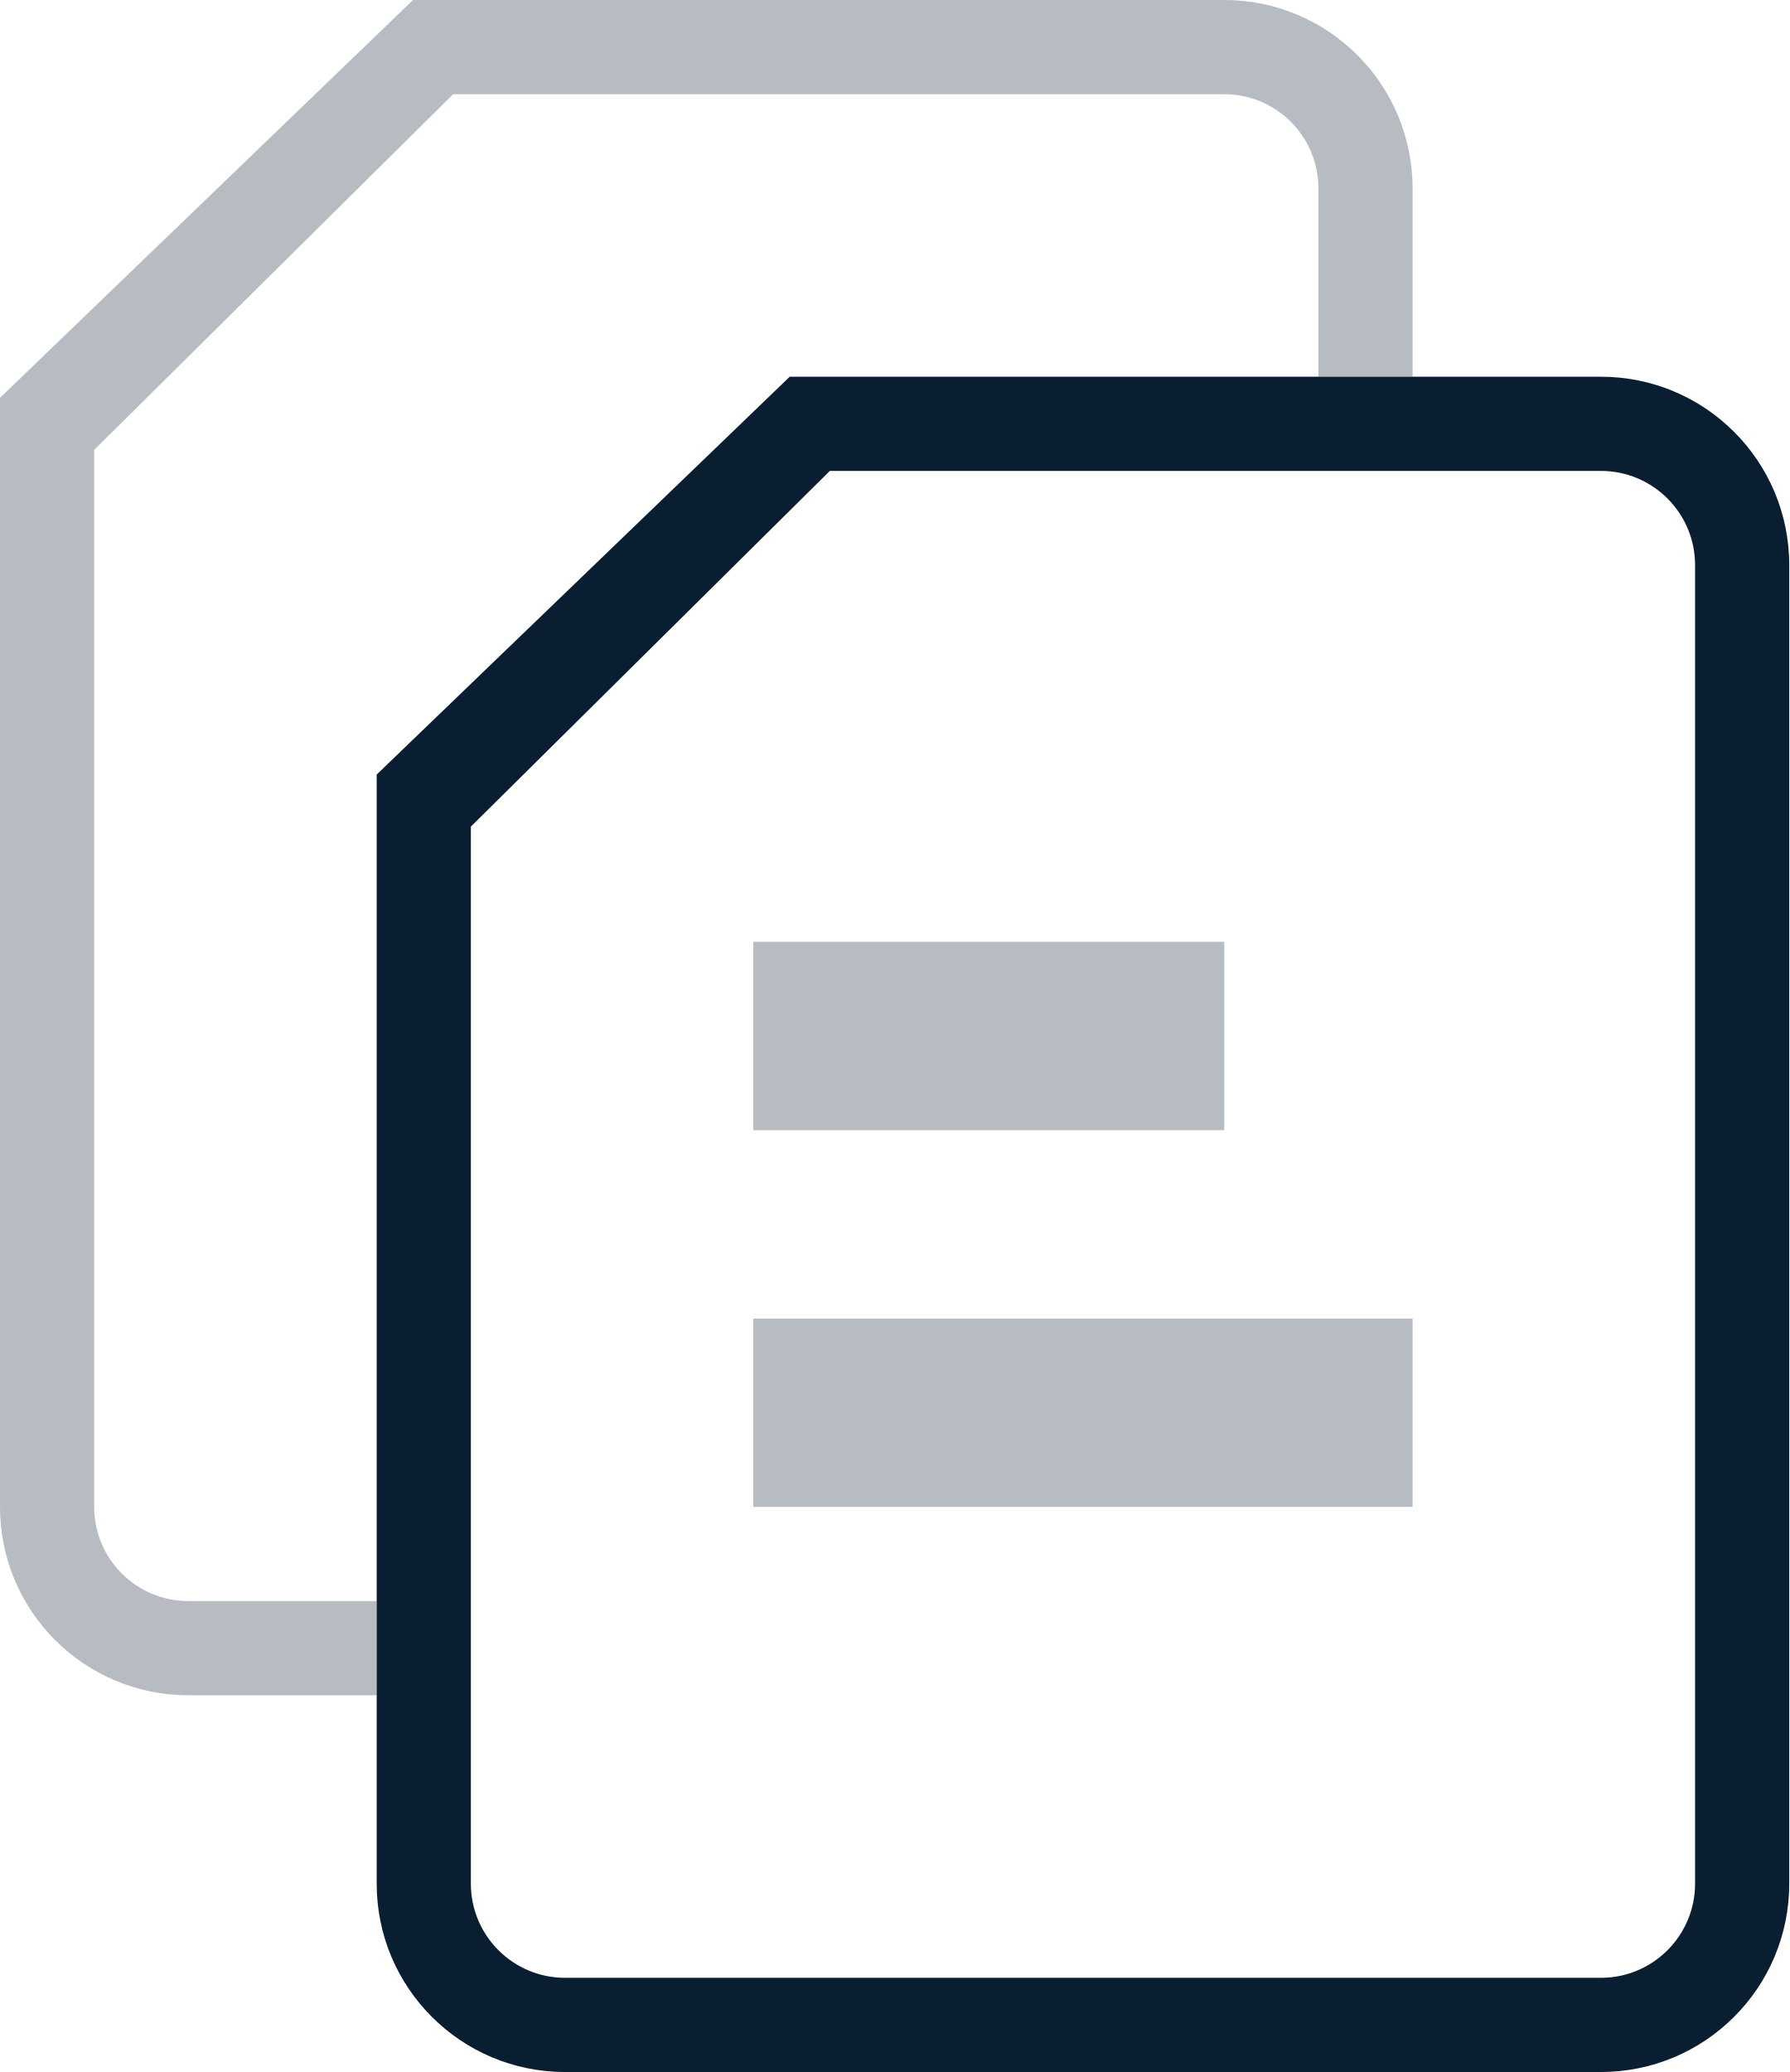
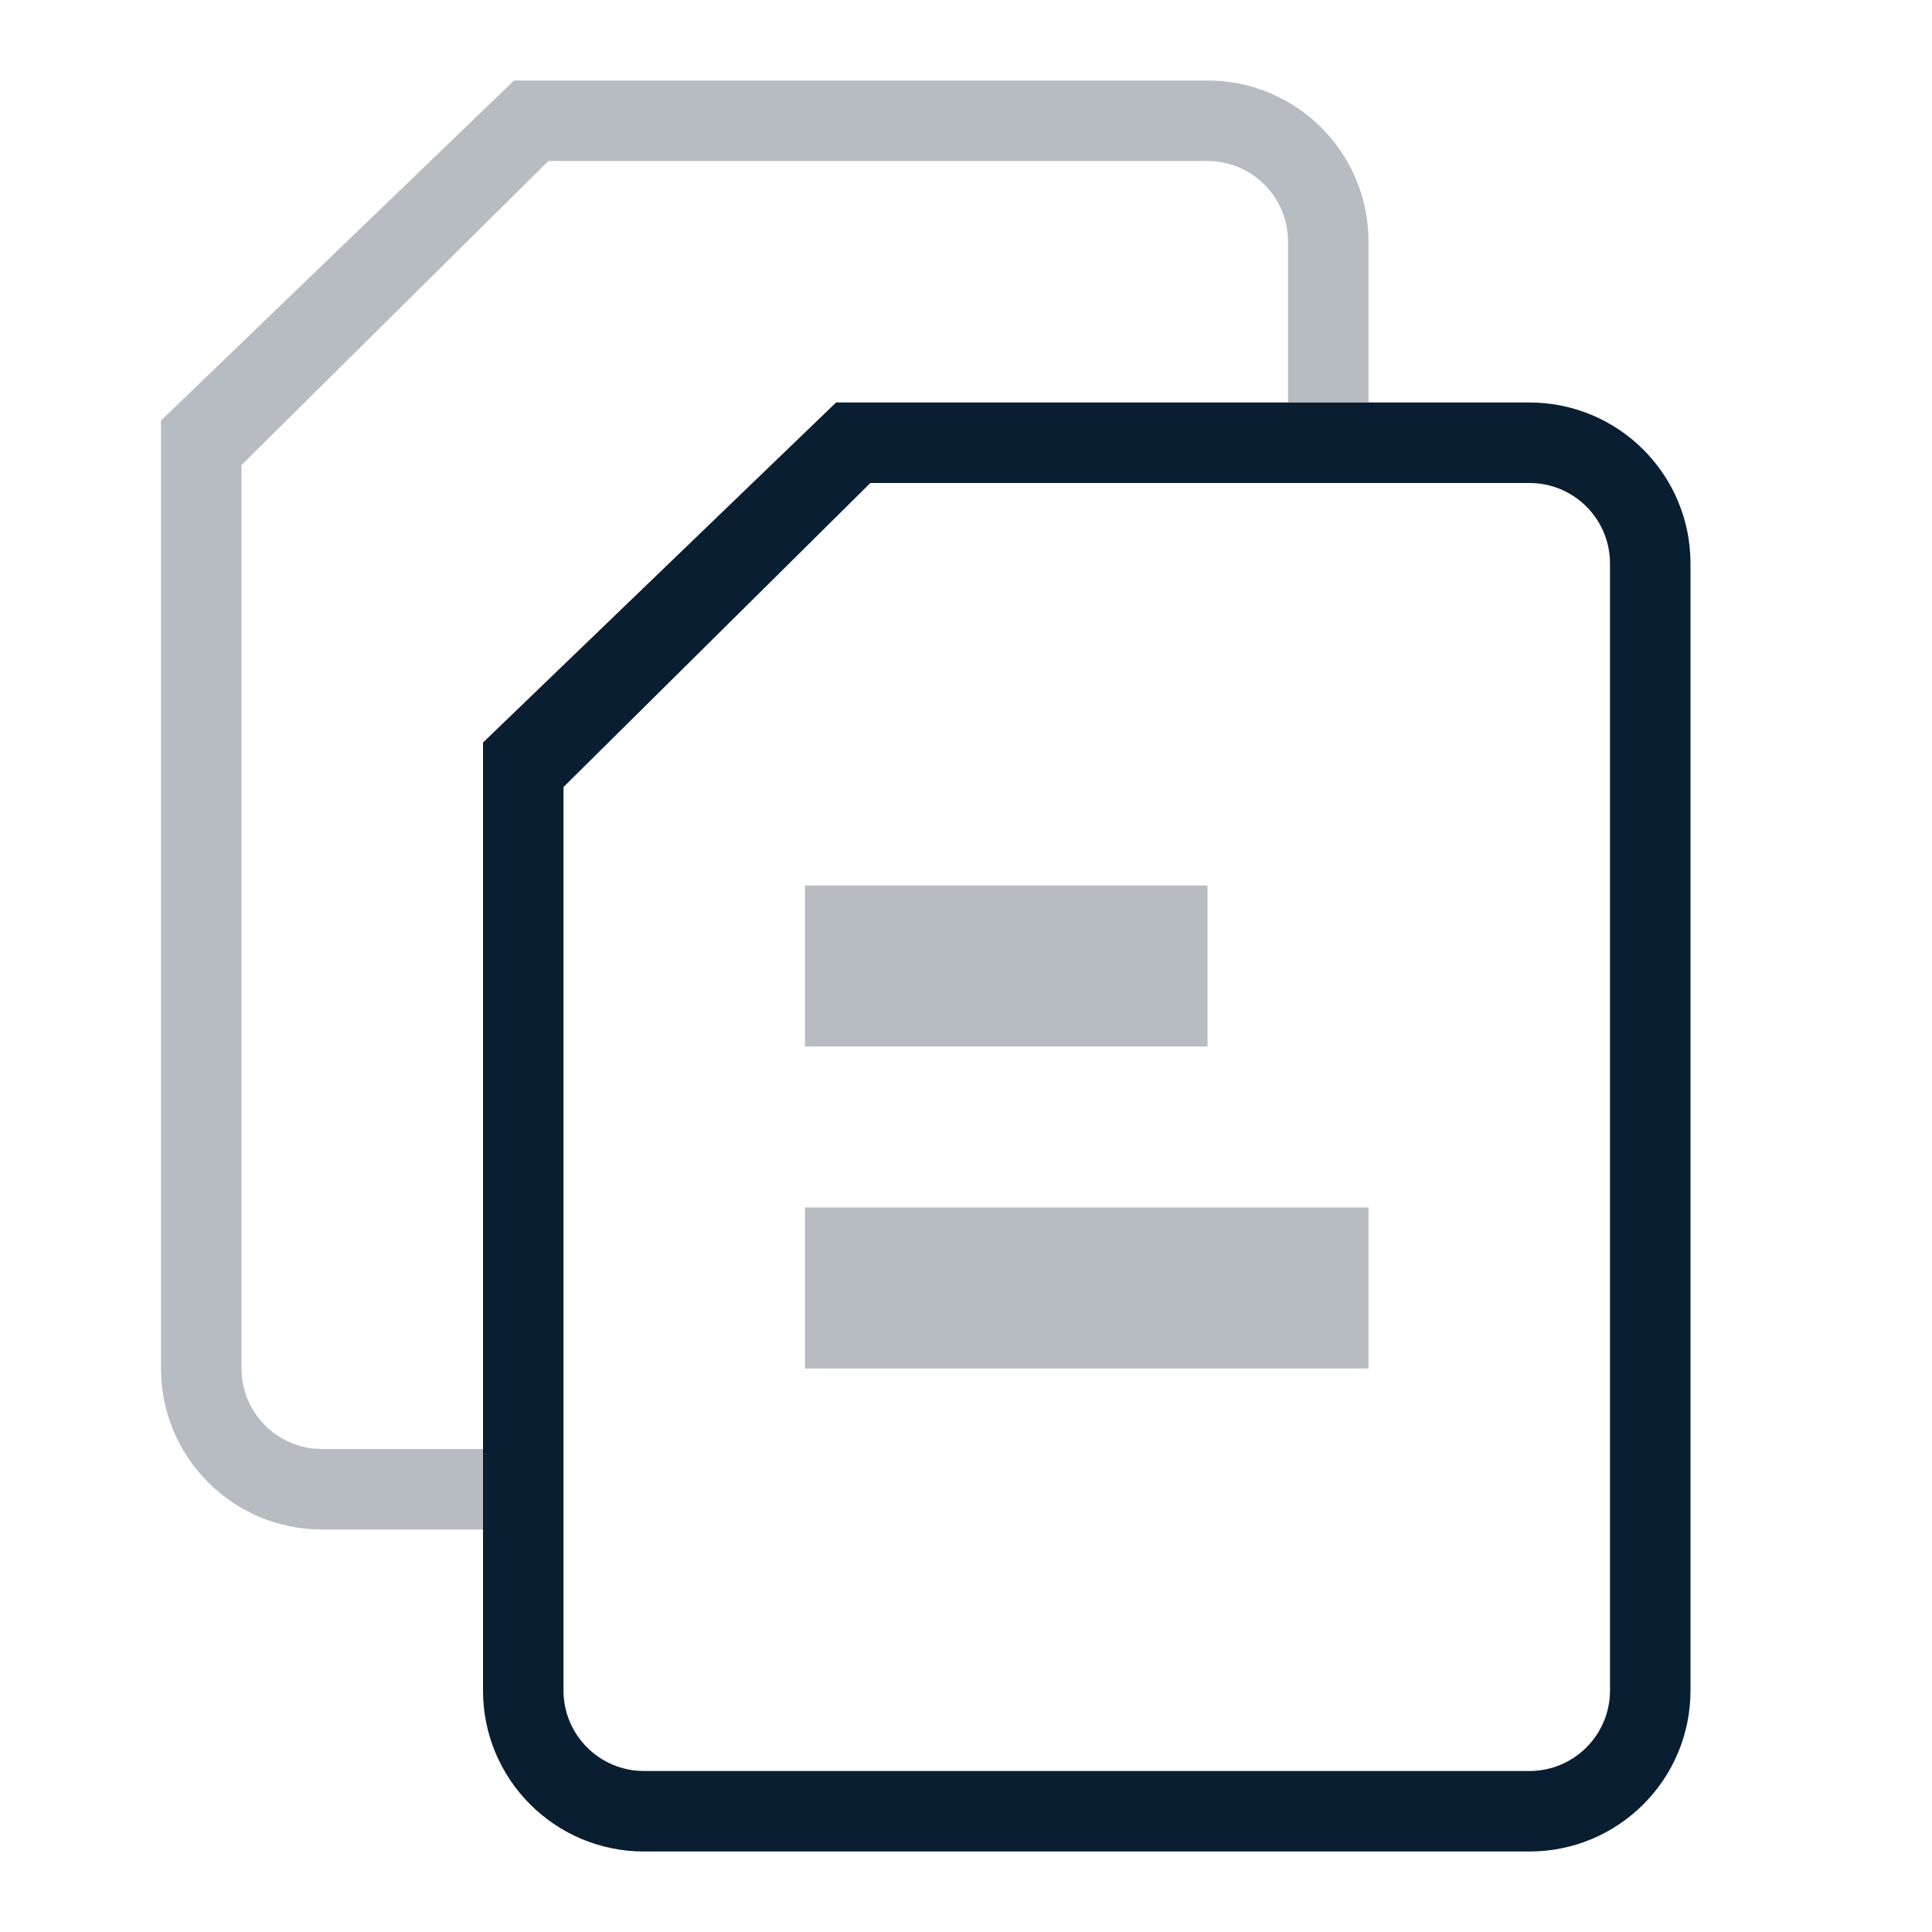
- <svg xmlns="http://www.w3.org/2000/svg" width="19px" height="22px" viewBox="0 0 19 22" version="1.1">
+ <svg xmlns="http://www.w3.org/2000/svg" width="24px" height="24px" viewBox="0 0 24 24" version="1.1">
  <defs />
-   <g id="Icon" stroke="none" stroke-width="1" fill="none" fill-rule="evenodd" transform="translate(-190, -225)">
-     <g id="icon_tool_copy__m__black" transform="translate(188, 224)">
+   <g id="NFS" stroke="none" stroke-width="1" fill="none" fill-rule="evenodd">
+     <g id="icon_tool_copy__m__black">
      <rect id="ph" x="0" y="0" width="24" height="24" />
      <path d="M10.386,5 L19,5 C20.105,5 21,5.895 21,7 L21,21 C21,22.105 20.105,23 19,23 L8,23 C6.895,23 6,22.105 6,21 L6,9.224 L10.386,5 Z M10.812,6 L7,9.777 L7,21 C7,21.552 7.448,22 8,22 L19,22 C19.552,22 20,21.552 20,21 L20,7 C20,6.448 19.552,6 19,6 L10.812,6 Z" id="Combined-Shape-Copy" fill="#0A1E32" />
      <path d="M17,5 L16,5 L16,3 C16,2.448 15.552,2 15,2 L6.812,2 L3,5.777 L3,17 C3,17.552 3.448,18 4,18 L6,18 L6,19 L4,19 C2.895,19 2,18.105 2,17 L2,5.224 L6.386,1 L15,1 C16.105,1 17,1.895 17,3 L17,5 Z" id="Combined-Shape" fill="#0A1E32" opacity="0.3" />
      <rect id="Rectangle" fill="#0A1E32" opacity="0.3" x="10" y="11" width="5" height="2" />
      <rect id="Rectangle-Copy" fill="#0A1E32" opacity="0.3" x="10" y="15" width="7" height="2" />
    </g>
  </g>
</svg>
